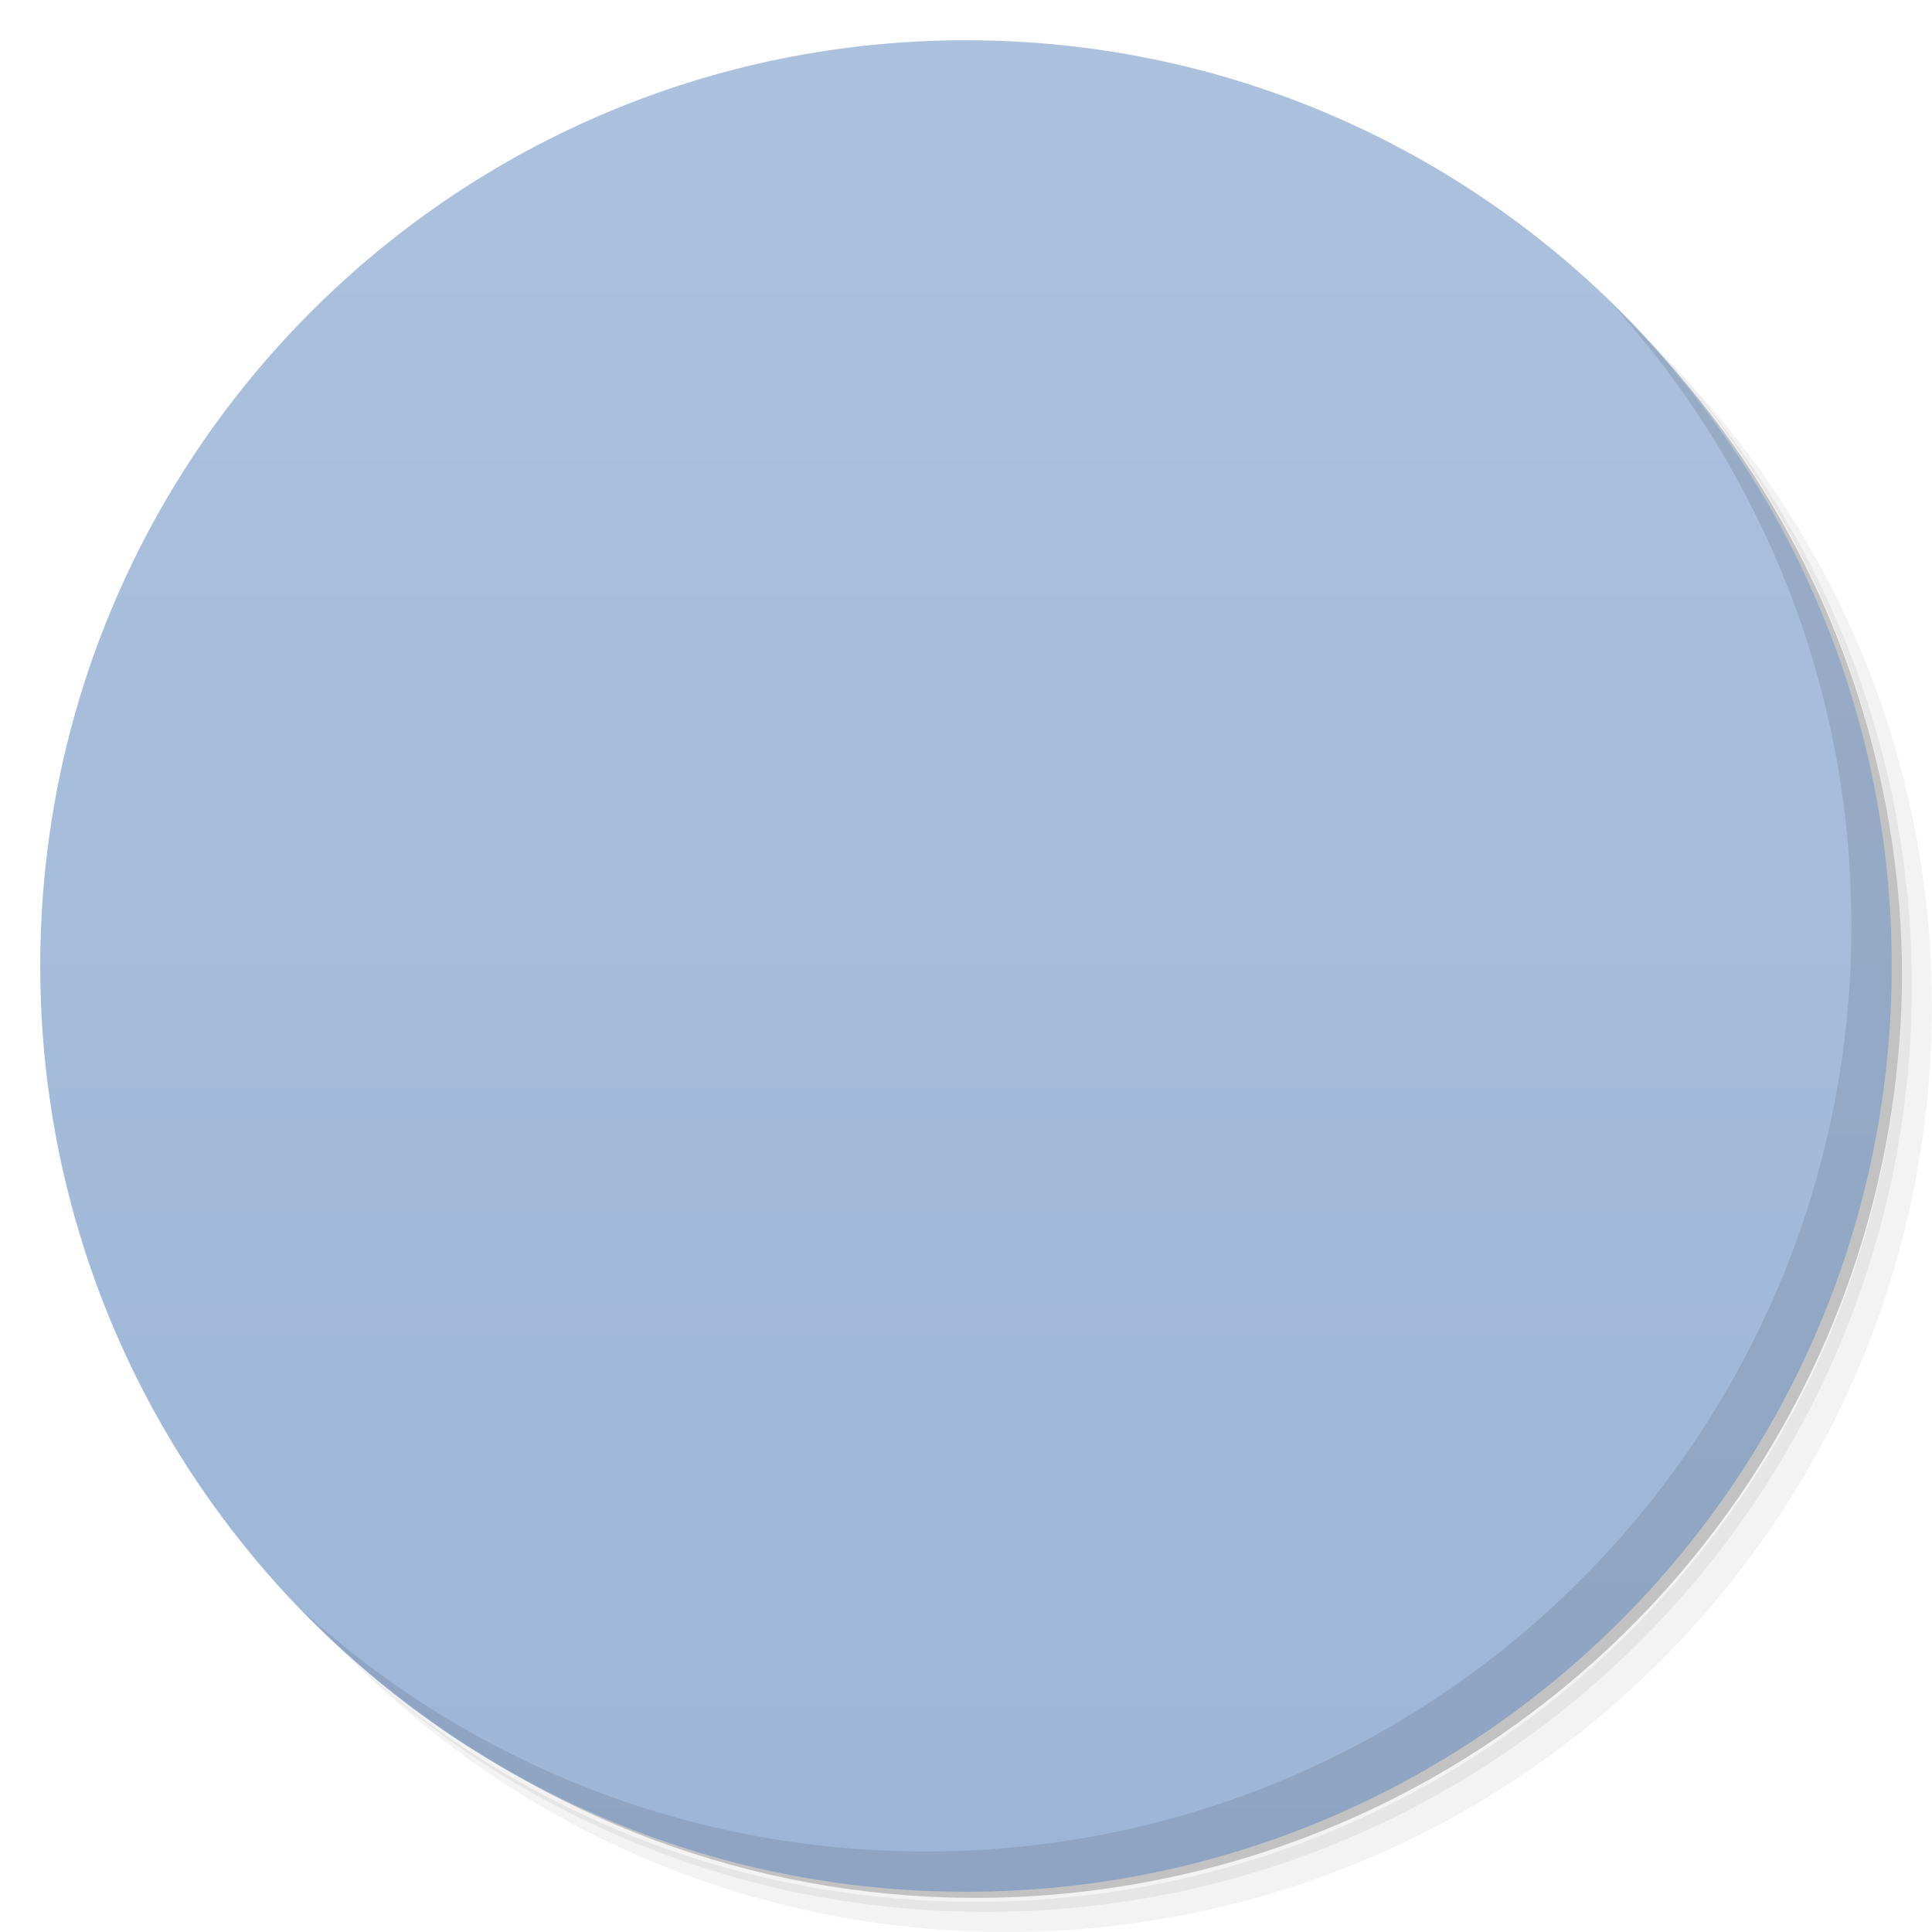
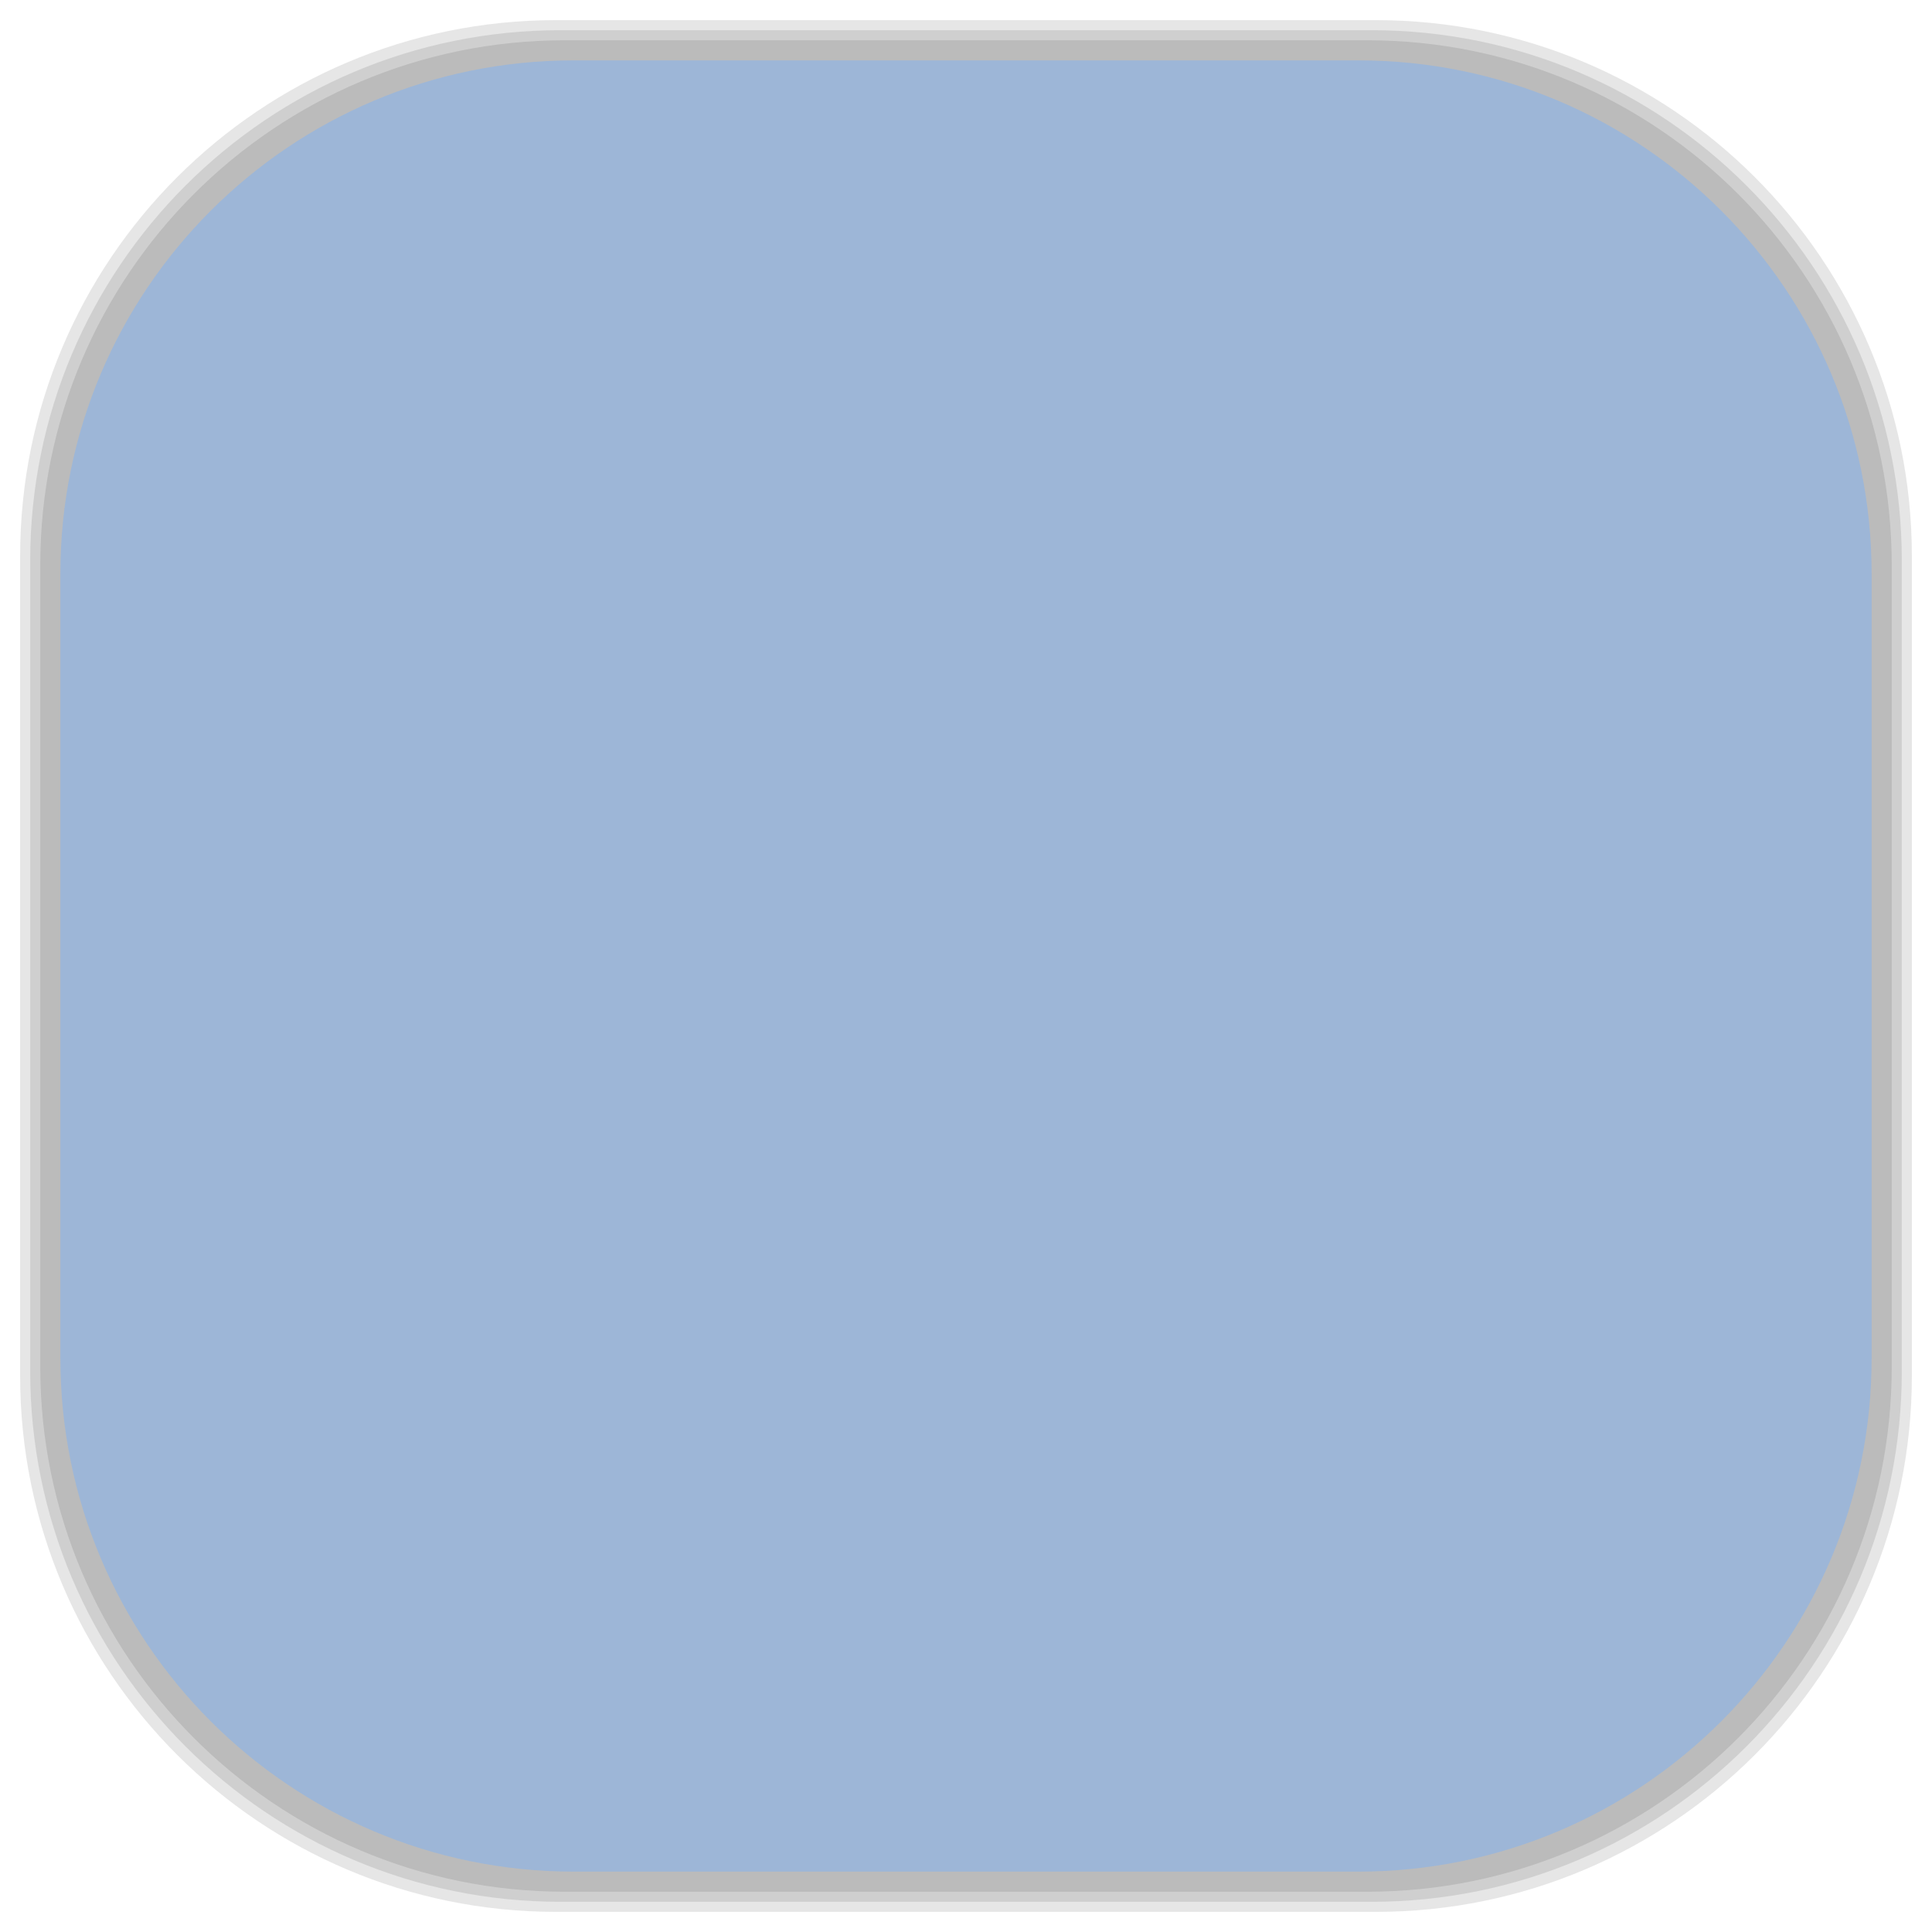
- <svg viewBox="0 0 48 48">
-   <defs>
+ <svg xmlns="http://www.w3.org/2000/svg" viewBox="0 0 48 48" id="svg2" version="1.1" width="100%" height="100%">
+   <defs id="defs4">
    <linearGradient id="linearGradient3764" x1="1" x2="47" gradientUnits="userSpaceOnUse" gradientTransform="matrix(0,-1,1,0,-1.5e-6,48)">
-       <stop stop-color="#9db6d7" stop-opacity="1" />
-       <stop offset="1" stop-color="#acc1dd" stop-opacity="1" />
+       <stop stop-color="#9db6d7" stop-opacity="1" id="stop7" />
+       <stop offset="1" stop-color="#acc1dd" stop-opacity="1" id="stop9" />
    </linearGradient>
    <clipPath id="clipPath-307434934">
-       <g transform="translate(0,-1004.362)">
-         <path d="m -24 13 c 0 1.105 -0.672 2 -1.5 2 -0.828 0 -1.5 -0.895 -1.5 -2 0 -1.105 0.672 -2 1.5 -2 0.828 0 1.5 0.895 1.5 2 z" transform="matrix(15.33333,0,0,11.5,415,878.8622)" fill="#1890d0" />
+       <g transform="translate(0,-1004.362)" id="g12">
+         <path d="m -24 13 c 0 1.105 -0.672 2 -1.5 2 -0.828 0 -1.5 -0.895 -1.5 -2 0 -1.105 0.672 -2 1.5 -2 0.828 0 1.5 0.895 1.5 2 z" transform="matrix(15.33333,0,0,11.5,415,878.8622)" fill="#1890d0" id="path14" />
      </g>
    </clipPath>
    <clipPath id="clipPath-316350911">
-       <g transform="translate(0,-1004.362)">
-         <path d="m -24 13 c 0 1.105 -0.672 2 -1.5 2 -0.828 0 -1.5 -0.895 -1.5 -2 0 -1.105 0.672 -2 1.5 -2 0.828 0 1.5 0.895 1.5 2 z" transform="matrix(15.33333,0,0,11.5,415,878.8622)" fill="#1890d0" />
+       <g transform="translate(0,-1004.362)" id="g17">
+         <path d="m -24 13 c 0 1.105 -0.672 2 -1.5 2 -0.828 0 -1.5 -0.895 -1.5 -2 0 -1.105 0.672 -2 1.5 -2 0.828 0 1.5 0.895 1.5 2 z" transform="matrix(15.33333,0,0,11.5,415,878.8622)" fill="#1890d0" id="path19" />
+       </g>
+     </clipPath>
+     <linearGradient id="linearGradient3764-0" x1="1" x2="47" gradientUnits="userSpaceOnUse" gradientTransform="matrix(0,-1,1,0,-1.5e-6,48)">
+       <stop stop-color="#b5945b" stop-opacity="1" id="stop7-7" />
+       <stop offset="1" stop-color="#bb9e69" stop-opacity="1" id="stop9-2" />
+     </linearGradient>
+     <clipPath id="clipPath-899834956">
+       <g transform="translate(0,-1004.362)" id="g12-0">
+         <path d="m -24 13 c 0 1.105 -0.672 2 -1.5 2 -0.828 0 -1.5 -0.895 -1.5 -2 0 -1.105 0.672 -2 1.5 -2 0.828 0 1.5 0.895 1.5 2 z" transform="matrix(15.33333,0,0,11.5,415,878.8622)" fill="#1890d0" id="path14-4" />
+       </g>
+     </clipPath>
+     <clipPath id="clipPath-909443126">
+       <g transform="translate(0,-1004.362)" id="g17-1">
+         <path d="m -24 13 c 0 1.105 -0.672 2 -1.5 2 -0.828 0 -1.5 -0.895 -1.5 -2 0 -1.105 0.672 -2 1.5 -2 0.828 0 1.5 0.895 1.5 2 z" transform="matrix(15.33333,0,0,11.5,415,878.8622)" fill="#1890d0" id="path19-0" />
+       </g>
+     </clipPath>
+     <clipPath id="clipPath-909443126-7">
+       <g transform="translate(0,-1004.362)" id="g17-2">
+         <path style="fill:#1890d0" d="m -24,13 c 0,1.105 -0.672,2 -1.5,2 -0.828,0 -1.5,-0.895 -1.5,-2 0,-1.105 0.672,-2 1.5,-2 0.828,0 1.5,0.895 1.5,2 z" transform="matrix(15.33333,0,0,11.5,415,878.8622)" id="path19-3" />
+       </g>
+     </clipPath>
+     <linearGradient id="linearGradient3759">
+       <stop id="stop3761" offset="0" style="stop-color:#a75e15;stop-opacity:1;" />
+       <stop id="stop3763" offset="1" style="stop-color:#ffffff;stop-opacity:0;" />
+     </linearGradient>
+     <linearGradient id="linearGradient3777">
+       <stop id="stop3779" offset="0" style="stop-color:#e0dd00;stop-opacity:1;" />
+       <stop id="stop3781" offset="1" style="stop-color:#000000;stop-opacity:0;" />
+     </linearGradient>
+     <clipPath id="clipPath-316350911-7">
+       <g transform="translate(0,-1004.362)" id="g17-7">
+         <path style="fill:#1890d0" d="m -24,13 c 0,1.105 -0.672,2 -1.5,2 -0.828,0 -1.5,-0.895 -1.5,-2 0,-1.105 0.672,-2 1.5,-2 0.828,0 1.5,0.895 1.5,2 z" transform="matrix(15.33333,0,0,11.5,415,878.8622)" id="path19-4" />
      </g>
    </clipPath>
  </defs>
-   <g>
-     <path d="m 36.31 5 c 5.859 4.062 9.688 10.831 9.688 18.5 c 0 12.426 -10.07 22.5 -22.5 22.5 c -7.669 0 -14.438 -3.828 -18.5 -9.688 c 1.037 1.822 2.306 3.499 3.781 4.969 c 4.085 3.712 9.514 5.969 15.469 5.969 c 12.703 0 23 -10.298 23 -23 c 0 -5.954 -2.256 -11.384 -5.969 -15.469 c -1.469 -1.475 -3.147 -2.744 -4.969 -3.781 z m 4.969 3.781 c 3.854 4.113 6.219 9.637 6.219 15.719 c 0 12.703 -10.297 23 -23 23 c -6.081 0 -11.606 -2.364 -15.719 -6.219 c 4.16 4.144 9.883 6.719 16.219 6.719 c 12.703 0 23 -10.298 23 -23 c 0 -6.335 -2.575 -12.06 -6.719 -16.219 z" opacity="0.05" />
-     <path d="m 41.28 8.781 c 3.712 4.085 5.969 9.514 5.969 15.469 c 0 12.703 -10.297 23 -23 23 c -5.954 0 -11.384 -2.256 -15.469 -5.969 c 4.113 3.854 9.637 6.219 15.719 6.219 c 12.703 0 23 -10.298 23 -23 c 0 -6.081 -2.364 -11.606 -6.219 -15.719 z" opacity="0.1" />
-     <path d="m 31.25 2.375 c 8.615 3.154 14.75 11.417 14.75 21.13 c 0 12.426 -10.07 22.5 -22.5 22.5 c -9.708 0 -17.971 -6.135 -21.12 -14.75 a 23 23 0 0 0 44.875 -7 a 23 23 0 0 0 -16 -21.875 z" opacity="0.2" />
+   <g id="g33" />
+   <g id="g3097">
+     <g id="layer2">
+       <rect ry="13.037" rx="13.037" y="1" x="1" height="46" width="46" id="rect3007" style="opacity:0.1;fill:#000000;fill-opacity:1;fill-rule:nonzero;stroke:none" />
+       <rect style="opacity:0.1;fill:#000000;fill-opacity:1;fill-rule:nonzero;stroke:none" id="rect3011" width="47" height="47" x="0.5" y="0.5" rx="13.32" ry="13.32" />
+       <rect style="opacity:0.1;fill:#000000;fill-opacity:1;fill-rule:nonzero;stroke:none" id="rect3013" width="46.5" height="46.5" x="0.75" y="0.75" rx="13.178" ry="13.178" />
+     </g>
+     <g style="display:inline" id="layer1">
+       <rect transform="matrix(0,-1,1,0,0,0)" ry="12.753" rx="12.753" y="1.5" x="-46.5" height="45" width="45" id="rect2988" style="fill:#9db6d7;fill-opacity:1;fill-rule:nonzero;stroke:none" />
+     </g>
  </g>
-   <g>
-     <path d="m 24 1 c 12.703 0 23 10.297 23 23 c 0 12.703 -10.297 23 -23 23 -12.703 0 -23 -10.297 -23 -23 0 -12.703 10.297 -23 23 -23 z" fill="url(#linearGradient3764)" fill-opacity="1" />
-   </g>
-   <g />
-   <g>
-     <g clip-path="url(#clipPath-307434934)">
-       <g transform="translate(1,1)">
-         <g opacity="0.1">
-           <g>
-             <path d="m 24 16 c -6.629 0 -12 3.582 -12 8 c 0 4.418 5.371 8 12 8 c 6.629 0 12 -3.582 12 -8 c 0 -4.418 -5.371 -8 -12 -8 m 1.5 2 c 5.246 0 9.5 2.688 9.5 6 c 0 3.313 -4.254 6 -9.5 6 c -5.246 0 -9.5 -2.688 -9.5 -6 c 0 -3.313 4.254 -6 9.5 -6 m 0 0" fill="#000" stroke="none" fill-rule="nonzero" fill-opacity="1" />
-             <path d="m 24.5 17 c -5.801 0 -10.5 3.133 -10.5 7 c 0 3.867 4.699 7 10.5 7 c 5.172 0 9.441 -2.5 10.313 -5.781 c -0.887 2.734 -4.723 4.781 -9.313 4.781 c -5.246 0 -9.5 -2.688 -9.5 -6 c 0 -3.313 4.254 -6 9.5 -6 c 4.59 0 8.426 2.047 9.313 4.781 c -0.867 -3.281 -5.141 -5.781 -10.313 -5.781 m 10.313 5.781 c 0.063 0.195 0.094 0.391 0.125 0.594 c -0.027 -0.203 -0.074 -0.395 -0.125 -0.594 m 0 2.438 c 0.051 -0.199 0.098 -0.391 0.125 -0.594 c -0.031 0.203 -0.063 0.398 -0.125 0.594 m 0 0" fill="#000" stroke="none" fill-rule="nonzero" fill-opacity="1" />
-             <path d="m 20.992 20 l 0 14.996 l 3 0 l 0 -5 l 1 0 l 3 5 l 3 0 l -3 -5 l -0.219 -0.344 c 1.875 -0.719 3.215 -2.523 3.215 -4.656 c 0 -2.758 -2.238 -4.996 -5 -4.996 m -1.996 3 l 1.996 0 c 1.105 0 2 0.895 2 1.996 c 0 1.109 -0.898 2 -2 2 l -1.996 0 l 0 -4 m 0 0.004" fill="#000" stroke="none" fill-rule="nonzero" fill-opacity="1" />
-             <path d="m 22 19 l 0 14.996 l 3 0 l 0 -4.996 l 1 0 l 3 4.996 l 3 0 l -3 -4.996 l -0.223 -0.344 c 1.875 -0.723 3.219 -2.527 3.219 -4.656 c 0 -2.762 -2.238 -5 -5 -5 m -2 3 l 2 0 c 1.105 0 2 0.898 2 2 c 0 1.105 -0.898 1.996 -2 1.996 l -2 0 l 0 -4 m 0 0.004" fill="#000" stroke="none" fill-rule="nonzero" fill-opacity="1" />
-           </g>
-         </g>
+   <g transform="translate(0,-1.498)" id="g53-7">
+     <g clip-path="url(#clipPath-316350911-7)" id="g55-2">
+       <g id="g57-6">
+         <path style="fill:#ececec;fill-opacity:1;fill-rule:nonzero;stroke:none" d="m 24,16 c -6.629,0 -12,3.582 -12,8 0,4.418 5.371,8 12,8 6.629,0 12,-3.582 12,-8 0,-4.418 -5.371,-8 -12,-8 m 1.5,2 c 5.246,0 9.5,2.688 9.5,6 0,3.313 -4.254,6 -9.5,6 -5.246,0 -9.5,-2.688 -9.5,-6 0,-3.313 4.254,-6 9.5,-6 m 0,0" id="path59-3" />
+         <path style="fill:#535453;fill-opacity:1;fill-rule:nonzero;stroke:none" d="M 24.5,17 C 18.699,17 14,20.133 14,24 c 0,3.867 4.699,7 10.5,7 5.172,0 9.441,-2.5 10.313,-5.781 C 33.926,27.953 30.09,30 25.5,30 20.254,30 16,27.312 16,24 c 0,-3.313 4.254,-6 9.5,-6 4.59,0 8.426,2.047 9.313,4.781 C 33.946,19.5 29.672,17 24.5,17 m 10.313,5.781 c 0.063,0.195 0.094,0.391 0.125,0.594 -0.027,-0.203 -0.074,-0.395 -0.125,-0.594 m 0,2.438 c 0.051,-0.199 0.098,-0.391 0.125,-0.594 -0.031,0.203 -0.063,0.398 -0.125,0.594 m 0,0" id="path61-4" />
+         <path style="fill:#ececec;fill-opacity:1;fill-rule:nonzero;stroke:none" d="m 20.992,20 0,14.996 3,0 0,-5 1,0 3,5 3,0 -3,-5 -0.219,-0.344 c 1.875,-0.719 3.215,-2.523 3.215,-4.656 0,-2.758 -2.238,-4.996 -5,-4.996 m -1.996,3 1.996,0 c 1.105,0 2,0.895 2,1.996 0,1.109 -0.898,2 -2,2 l -1.996,0 0,-4 m 0,0.004" id="path63-6" />
+         <path style="fill:#535453;fill-opacity:1;fill-rule:nonzero;stroke:none" d="m 22,19 0,14.996 3,0 0,-4.996 1,0 3,4.996 3,0 L 29,29 28.777,28.656 c 1.875,-0.723 3.219,-2.527 3.219,-4.656 0,-2.762 -2.238,-5 -5,-5 m -2,3 2,0 c 1.105,0 2,0.898 2,2 0,1.105 -0.898,1.996 -2,1.996 l -2,0 0,-4 m 0,0.004" id="path65-8" />
      </g>
    </g>
  </g>
-   <g>
-     <g clip-path="url(#clipPath-316350911)">
-       <g>
-         <path d="m 24 16 c -6.629 0 -12 3.582 -12 8 c 0 4.418 5.371 8 12 8 c 6.629 0 12 -3.582 12 -8 c 0 -4.418 -5.371 -8 -12 -8 m 1.5 2 c 5.246 0 9.5 2.688 9.5 6 c 0 3.313 -4.254 6 -9.5 6 c -5.246 0 -9.5 -2.688 -9.5 -6 c 0 -3.313 4.254 -6 9.5 -6 m 0 0" fill="#ececec" stroke="none" fill-rule="nonzero" fill-opacity="1" />
-         <path d="m 24.5 17 c -5.801 0 -10.5 3.133 -10.5 7 c 0 3.867 4.699 7 10.5 7 c 5.172 0 9.441 -2.5 10.313 -5.781 c -0.887 2.734 -4.723 4.781 -9.313 4.781 c -5.246 0 -9.5 -2.688 -9.5 -6 c 0 -3.313 4.254 -6 9.5 -6 c 4.59 0 8.426 2.047 9.313 4.781 c -0.867 -3.281 -5.141 -5.781 -10.313 -5.781 m 10.313 5.781 c 0.063 0.195 0.094 0.391 0.125 0.594 c -0.027 -0.203 -0.074 -0.395 -0.125 -0.594 m 0 2.438 c 0.051 -0.199 0.098 -0.391 0.125 -0.594 c -0.031 0.203 -0.063 0.398 -0.125 0.594 m 0 0" fill="#535453" stroke="none" fill-rule="nonzero" fill-opacity="1" />
-         <path d="m 20.992 20 l 0 14.996 l 3 0 l 0 -5 l 1 0 l 3 5 l 3 0 l -3 -5 l -0.219 -0.344 c 1.875 -0.719 3.215 -2.523 3.215 -4.656 c 0 -2.758 -2.238 -4.996 -5 -4.996 m -1.996 3 l 1.996 0 c 1.105 0 2 0.895 2 1.996 c 0 1.109 -0.898 2 -2 2 l -1.996 0 l 0 -4 m 0 0.004" fill="#ececec" stroke="none" fill-rule="nonzero" fill-opacity="1" />
-         <path d="m 22 19 l 0 14.996 l 3 0 l 0 -4.996 l 1 0 l 3 4.996 l 3 0 l -3 -4.996 l -0.223 -0.344 c 1.875 -0.723 3.219 -2.527 3.219 -4.656 c 0 -2.762 -2.238 -5 -5 -5 m -2 3 l 2 0 c 1.105 0 2 0.898 2 2 c 0 1.105 -0.898 1.996 -2 1.996 l -2 0 l 0 -4 m 0 0.004" fill="#535453" stroke="none" fill-rule="nonzero" fill-opacity="1" />
-       </g>
-     </g>
-   </g>
-   <g>
-     <path d="m 40.03 7.531 c 3.712 4.084 5.969 9.514 5.969 15.469 0 12.703 -10.297 23 -23 23 c -5.954 0 -11.384 -2.256 -15.469 -5.969 4.178 4.291 10.01 6.969 16.469 6.969 c 12.703 0 23 -10.298 23 -23 0 -6.462 -2.677 -12.291 -6.969 -16.469 z" opacity="0.1" />
-   </g>
</svg>
